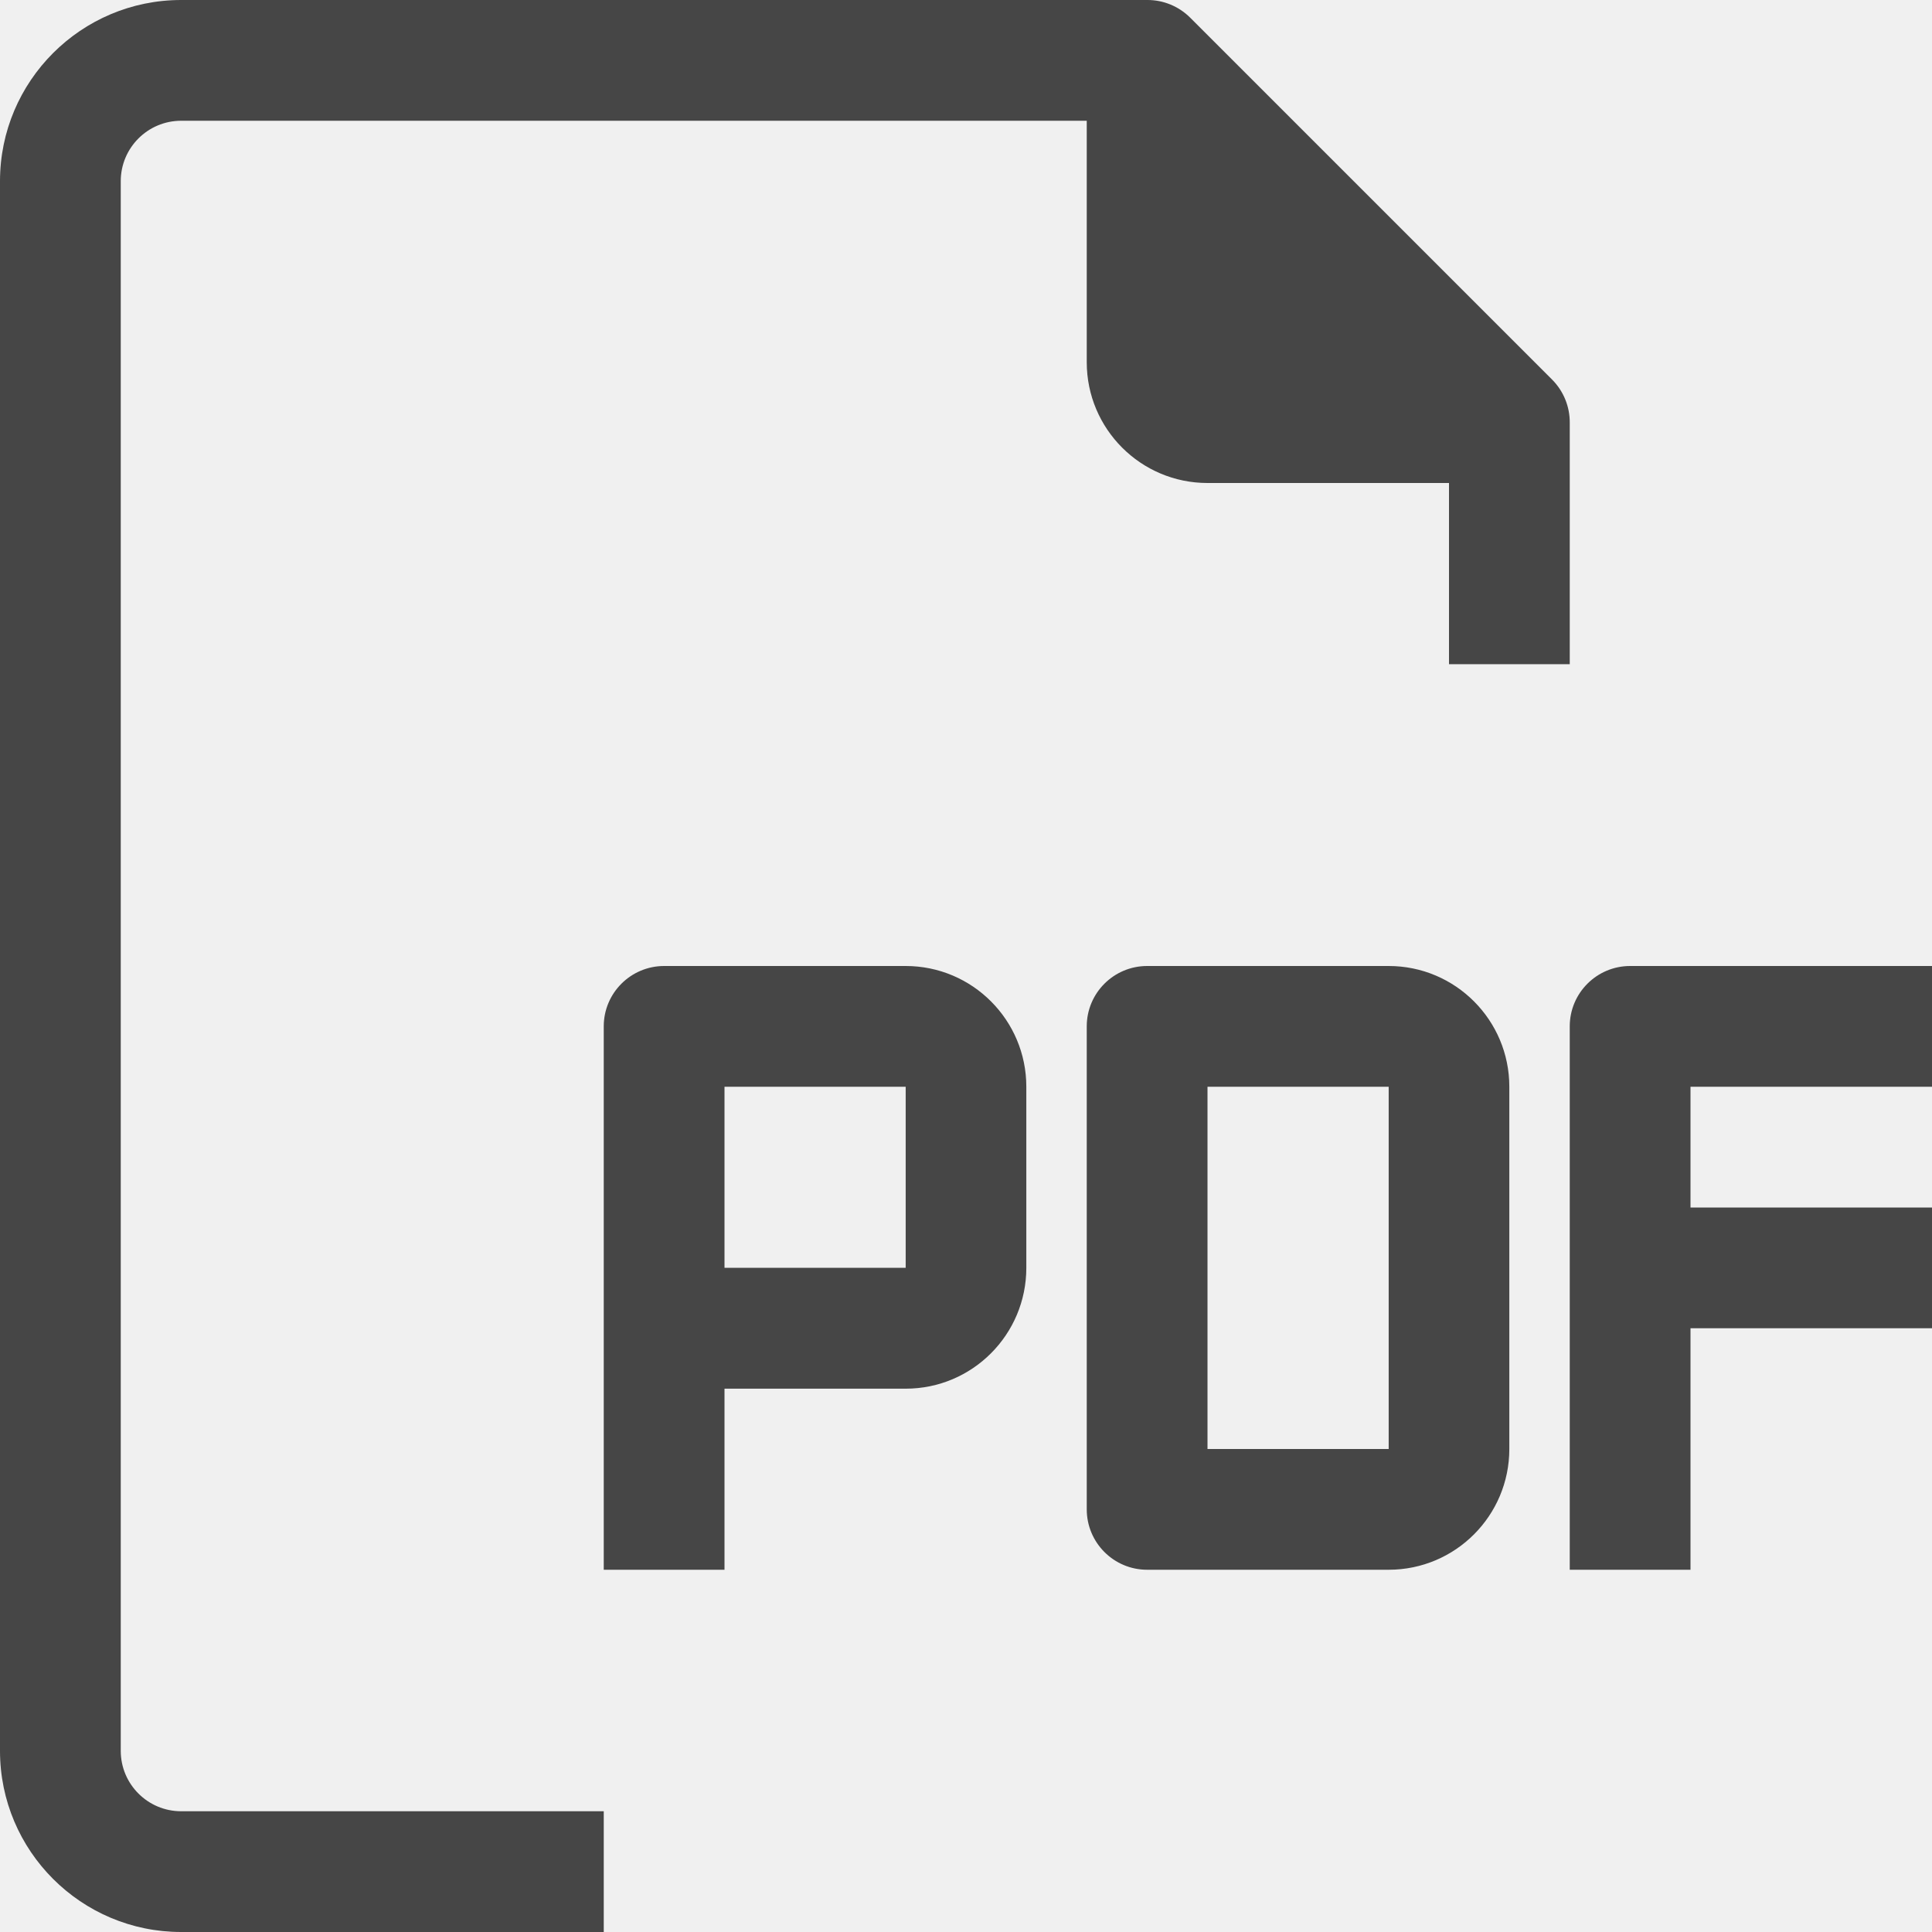
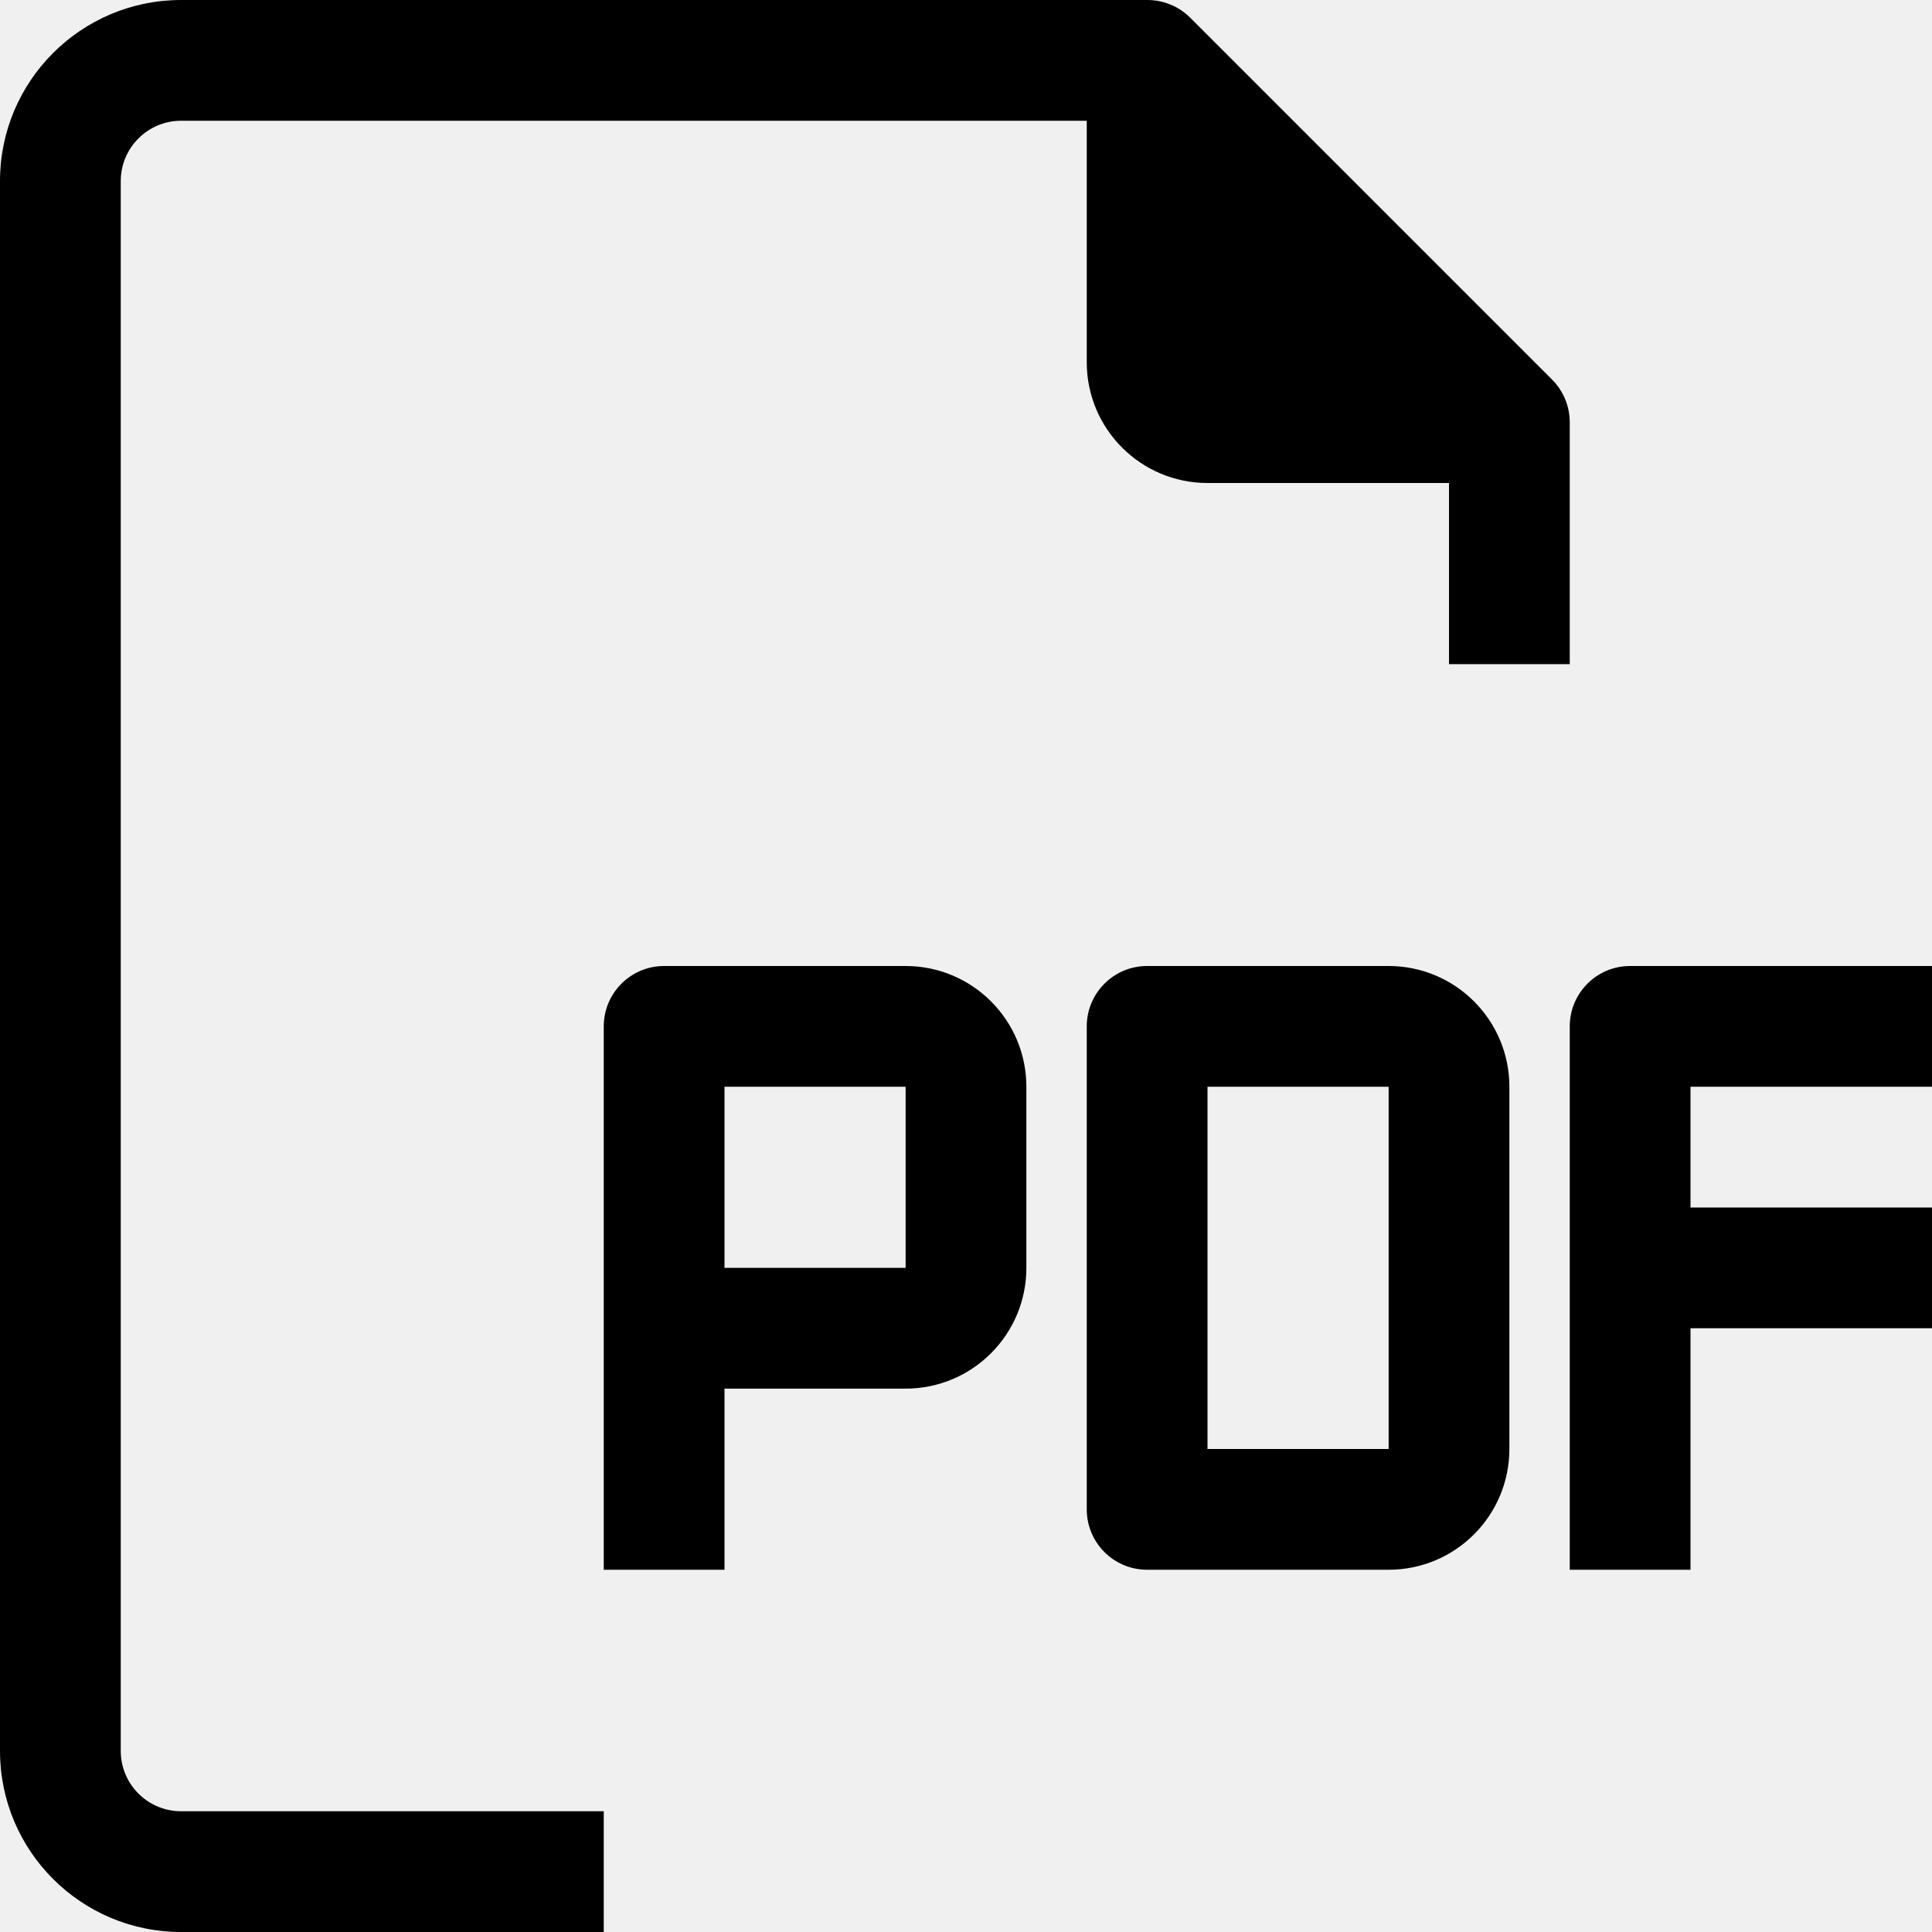
- <svg xmlns="http://www.w3.org/2000/svg" width="18" height="18" viewBox="0 0 18 18" fill="none">
-   <g opacity="0.9" clip-path="url(#clip0)">
-     <path d="M12.938 9H10.688C10.377 9 10.125 9.252 10.125 9.562V14.062C10.125 14.373 10.377 14.625 10.688 14.625H12.938C13.559 14.625 14.062 14.121 14.062 13.5V10.125C14.062 9.504 13.559 9 12.938 9ZM12.938 13.5H11.25V10.125H12.938V13.5Z" fill="#333333" />
-     <path d="M18 10.125V9H15.188C14.877 9 14.625 9.252 14.625 9.562V14.625H15.75V12.375H18V11.25H15.75V10.125H18Z" fill="#333333" />
-     <path d="M1.125 16.312V1.688C1.125 1.377 1.377 1.125 1.688 1.125H10.125V3.375C10.125 3.996 10.629 4.5 11.25 4.5H13.5V6.188H14.625V3.938C14.626 3.788 14.567 3.644 14.462 3.538L11.087 0.163C10.981 0.058 10.837 -0.001 10.688 8.97536e-06H1.688C0.756 8.97536e-06 0 0.756 0 1.688V16.312C0 17.244 0.756 18 1.688 18H5.625V16.875H1.688C1.377 16.875 1.125 16.623 1.125 16.312Z" fill="#333333" />
-     <path d="M8.438 9H6.188C5.877 9 5.625 9.252 5.625 9.562V14.625H6.75V12.938H8.438C9.059 12.938 9.562 12.434 9.562 11.812V10.125C9.562 9.504 9.059 9 8.438 9ZM8.438 11.812H6.75V10.125H8.438V11.812Z" fill="#333333" />
-   </g>
-   <defs>
-     <clipPath id="clip0">
-       <rect width="18" height="18" fill="white" />
-     </clipPath>
-   </defs>
+ <svg xmlns="http://www.w3.org/2000/svg" version="1.1" width="1024" height="1024" viewBox="0 0 1024 1024">
+   <g id="icomoon-ignore">
+ </g>
+   <path d="M736 512h-128c-17.675 0-32 14.326-32 32v256c0 17.675 14.325 32 32 32h128c35.345 0 64-28.655 64-64v-192c0-35.346-28.655-64-64-64zM736 768h-96v-192h96v192z" />
+   <path d="M1024 576v-64h-160c-17.675 0-32 14.326-32 32v288h64v-128h128v-64h-128v-64h128z" />
+   <path d="M64 928v-831.999c0-17.674 14.326-32 32-32h480v128c0 35.346 28.655 64 64 64h128v96h64v-128c0.051-8.506-3.288-16.682-9.279-22.72l-192-192c-6.042-5.99-14.217-9.328-22.721-9.28h-512c-53.020 0-96 42.982-96 96v831.999c0 53.020 42.98 96 96 96h224v-64h-224c-17.672 0-32-14.325-32-32z" />
+   <path d="M480 512h-128c-17.674 0-32 14.326-32 32v288h64v-96h96c35.346 0 64-28.655 64-64v-96c0-35.346-28.654-64-64-64zM480 672h-96v-96h96v96z" />
</svg>
